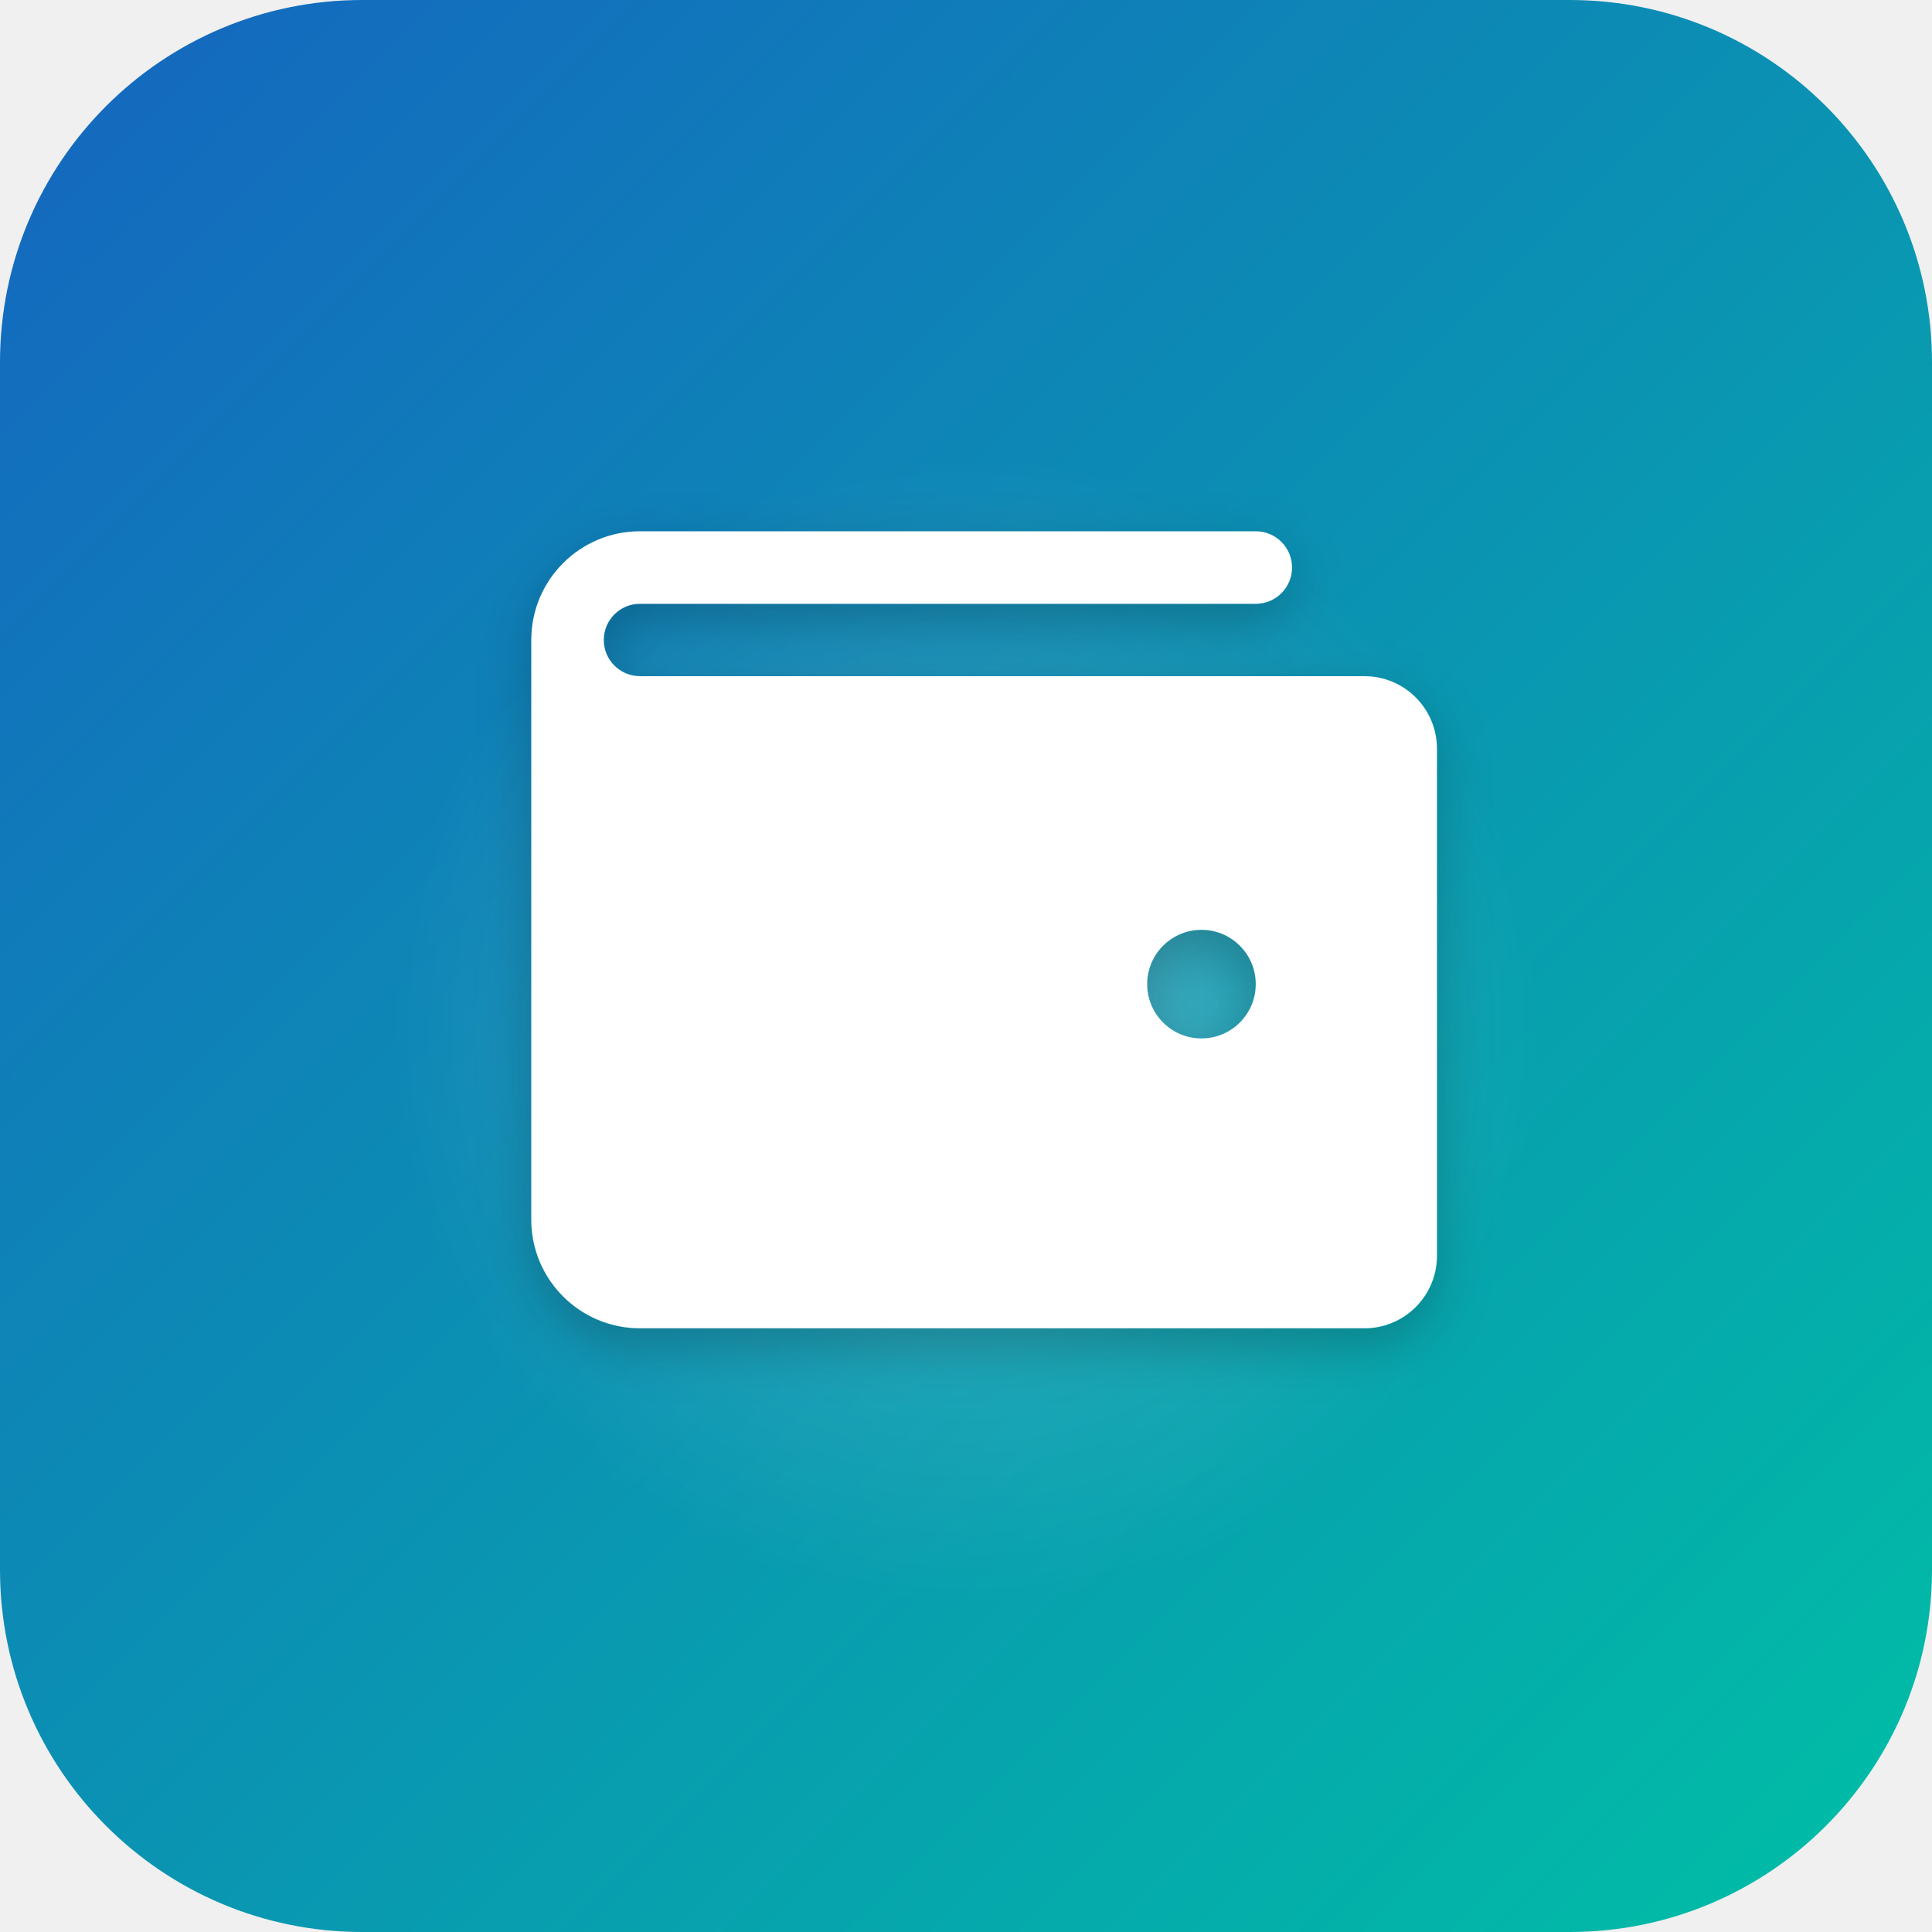
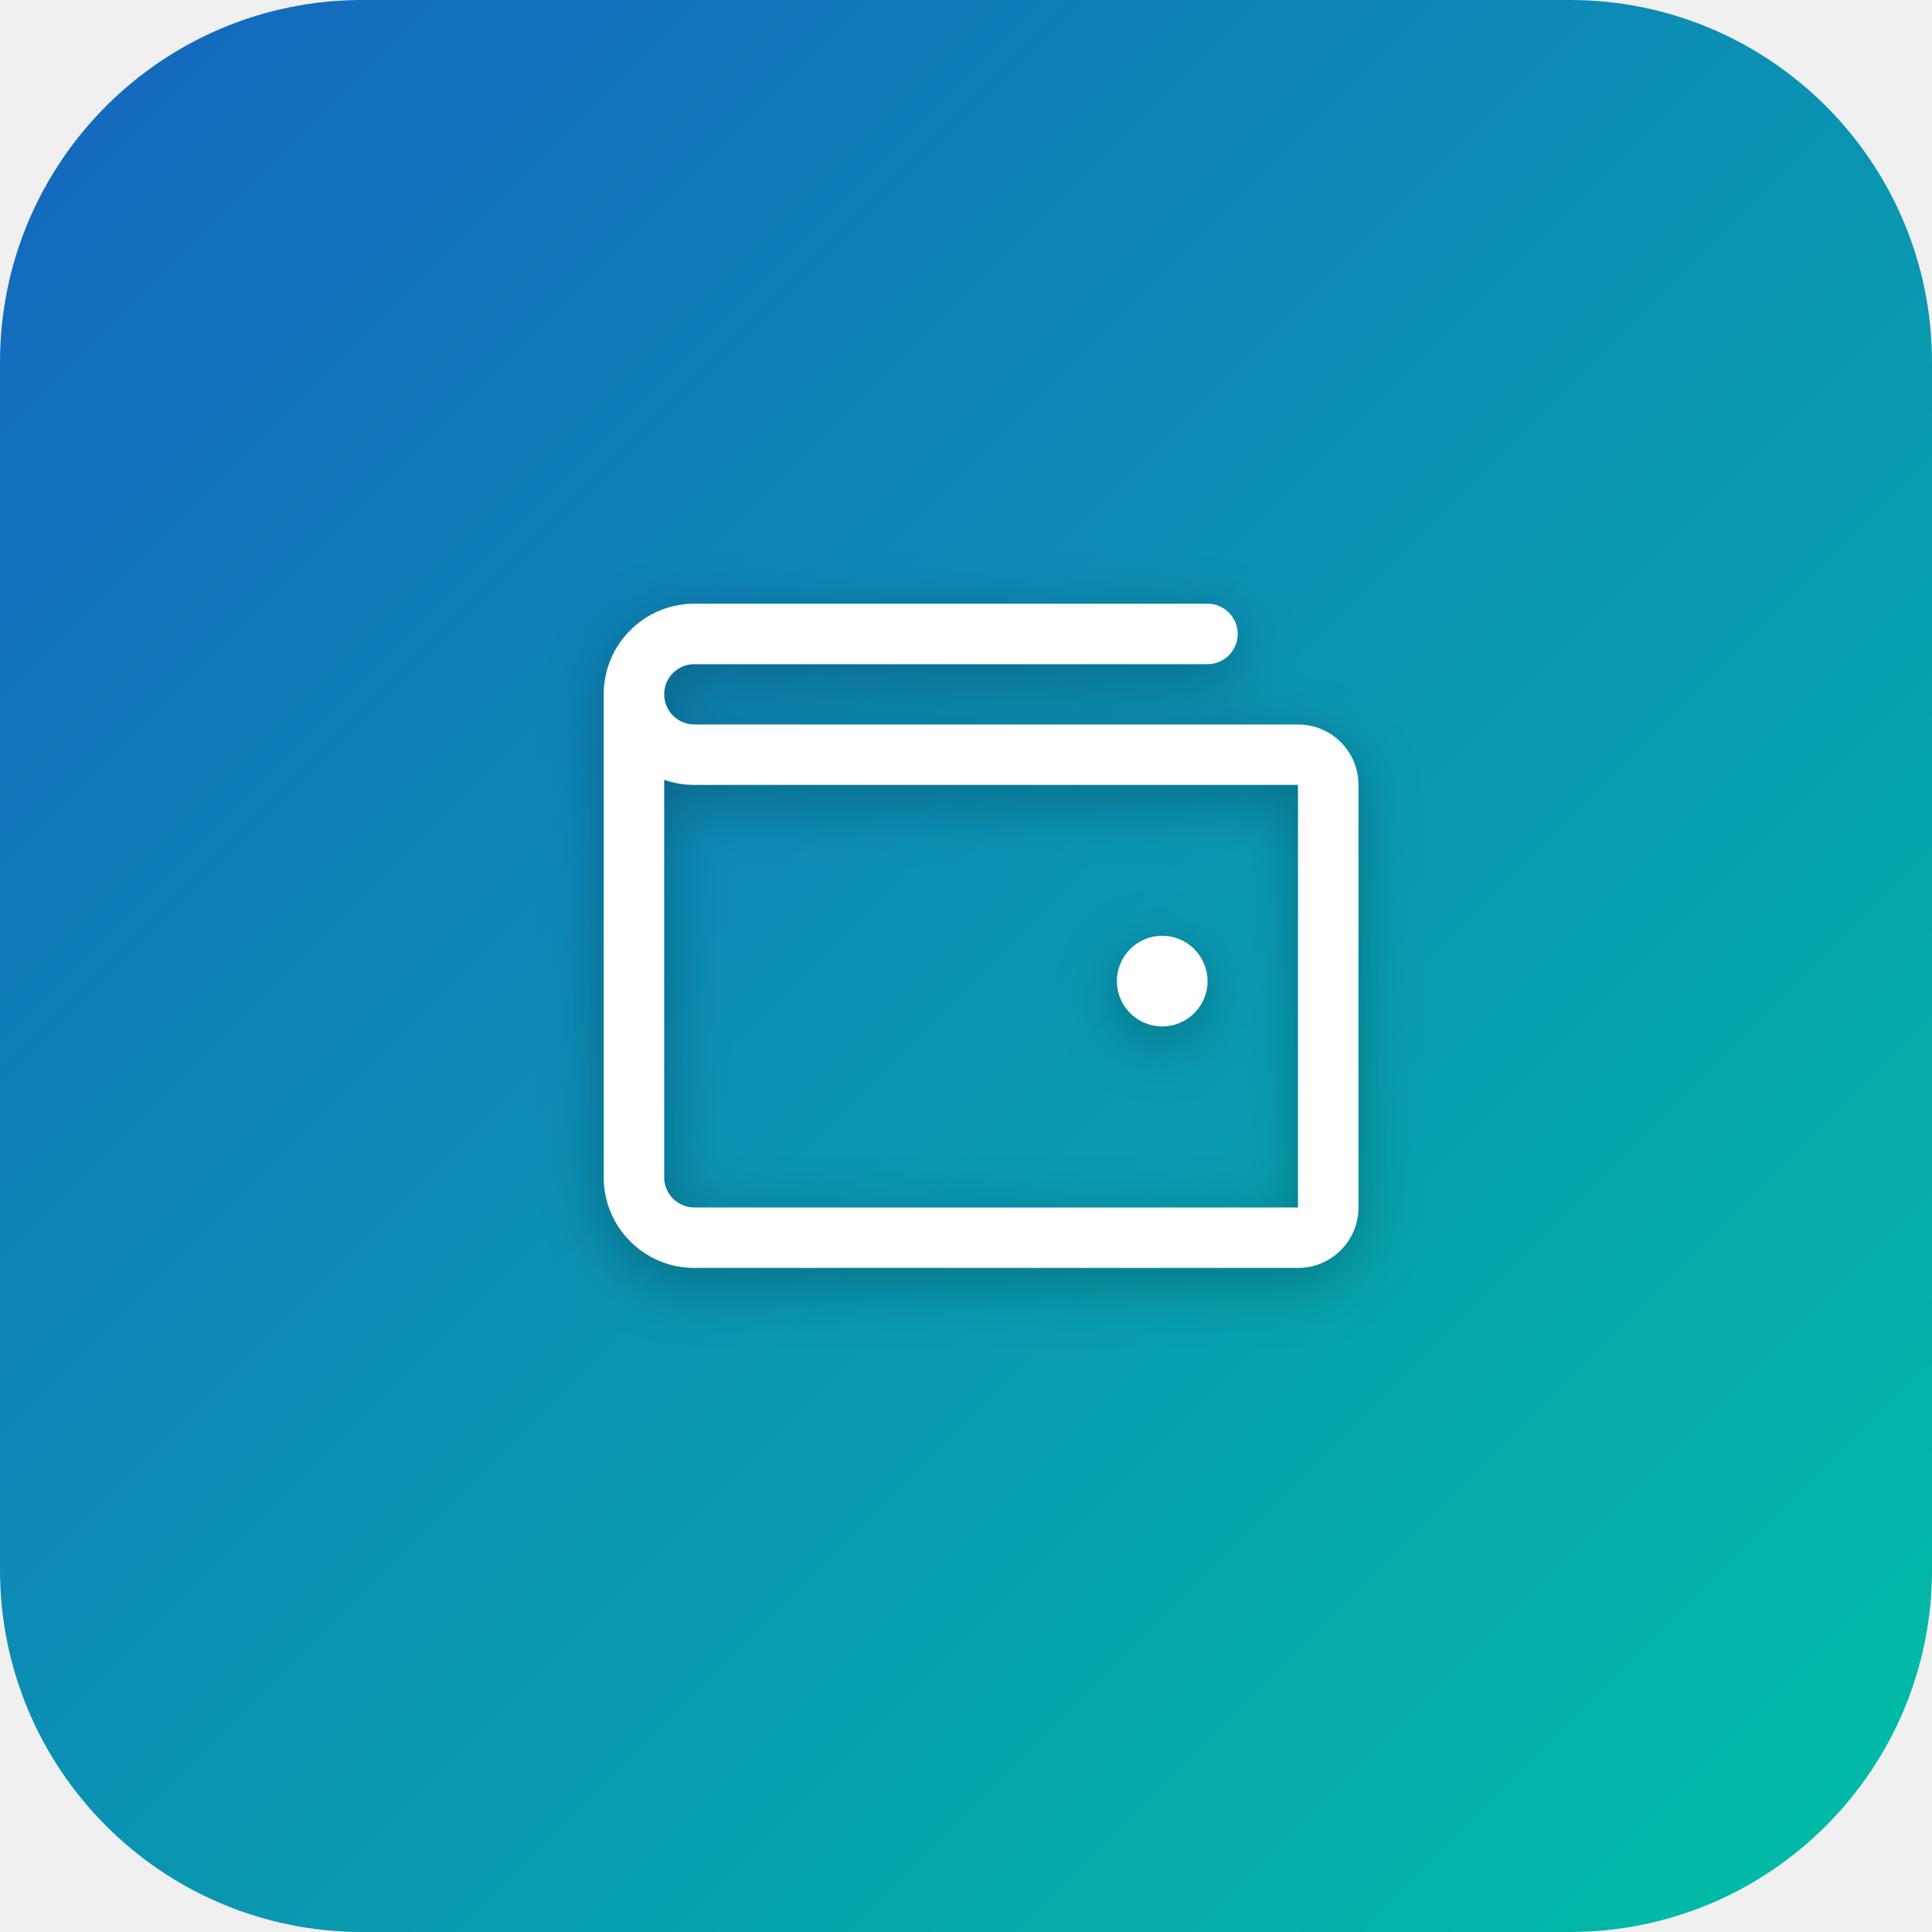
<svg xmlns="http://www.w3.org/2000/svg" viewBox="0 0 512 512" role="img" aria-label="pocket_expenses logo">
  <defs>
    <linearGradient id="bg_pocket_expenses" x1="0" y1="0" x2="1" y2="1">
      <stop offset="0%" stop-color="#1565C0" />
      <stop offset="100%" stop-color="#00BFA5" />
    </linearGradient>
-     <radialGradient id="glow_pocket_expenses" cx="50%" cy="52%" r="42%">
-       <stop offset="0%" stop-color="#ffffff" stop-opacity="0.35" />
-       <stop offset="60%" stop-color="#ffffff" stop-opacity="0.08" />
-       <stop offset="100%" stop-color="#ffffff" stop-opacity="0" />
-     </radialGradient>
-     <filter id="shadow_pocket_expenses" x="-10%" y="-10%" width="120%" height="120%">
-       <feDropShadow dx="0" dy="4" stdDeviation="6" flood-color="#000000" flood-opacity="0.22" />
+     <filter id="shadow_pocket_expenses" x="-20%" y="-20%" width="140%" height="140%">
+       <feDropShadow dx="0" dy="4" stdDeviation="8" flood-color="#000000" flood-opacity="0.25" />
    </filter>
  </defs>
-   <rect x="0" y="0" width="512" height="512" rx="96" ry="96" fill="url(#bg_pocket_expenses)" />
-   <circle cx="256" cy="266" r="180" fill="url(#glow_pocket_expenses)" />
-   <g transform="translate(102.4, 102.4) scale(1.2)" fill="white" filter="url(#shadow_pocket_expenses)">
-     <path d="M216,64H56a8,8,0,0,1,0-16H192a8,8,0,0,0,0-16H56A24,24,0,0,0,32,56V184a24,24,0,0,0,24,24H216a16,16,0,0,0,16-16V80A16,16,0,0,0,216,64Zm-36,80a12,12,0,1,1,12-12A12,12,0,0,1,180,144Z" />
+   <rect width="512" height="512" rx="96" fill="url(#bg_pocket_expenses)" />
+   <g transform="translate(128,128) scale(1.0)" fill="white" filter="url(#shadow_pocket_expenses)">
+     <path d="M216,64H56a8,8,0,0,1,0-16H192a8,8,0,0,0,0-16H56A24,24,0,0,0,32,56V184a24,24,0,0,0,24,24H216a16,16,0,0,0,16-16V80A16,16,0,0,0,216,64Zm0,128H56a8,8,0,0,1-8-8V78.63A23.84,23.84,0,0,0,56,80H216Zm-48-60a12,12,0,1,1,12,12A12,12,0,0,1,168,132Z" />
  </g>
</svg>
